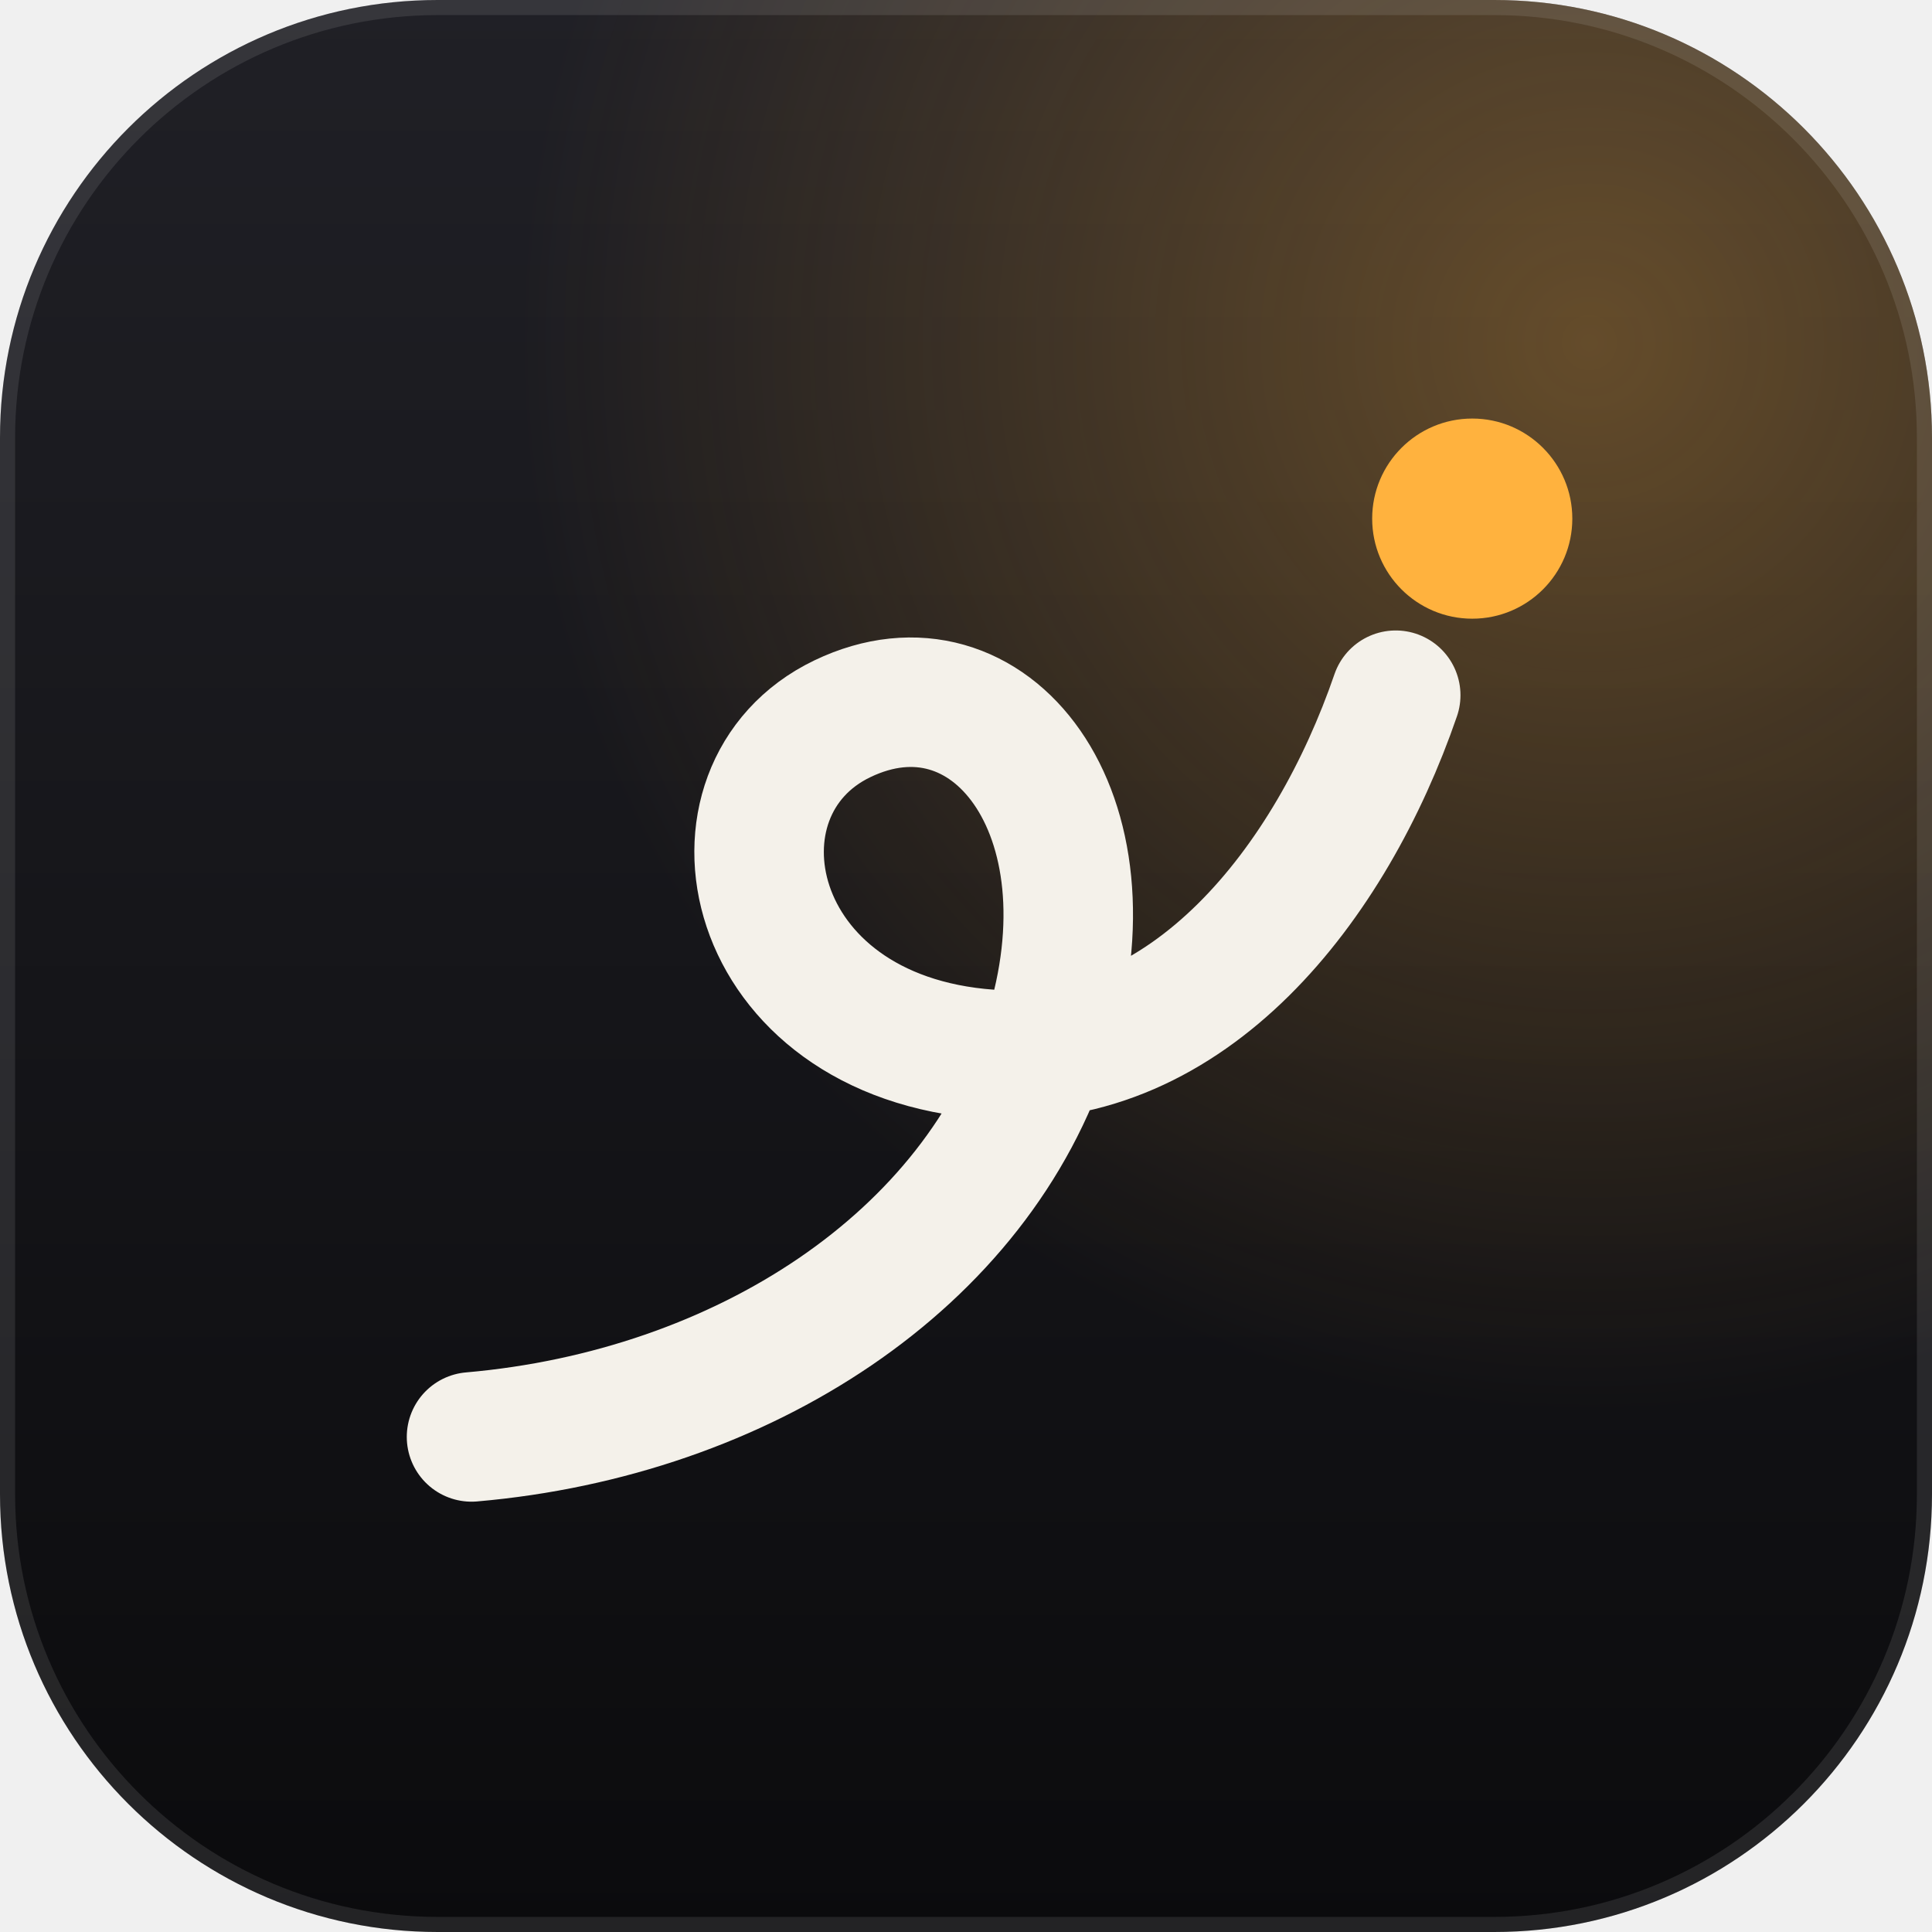
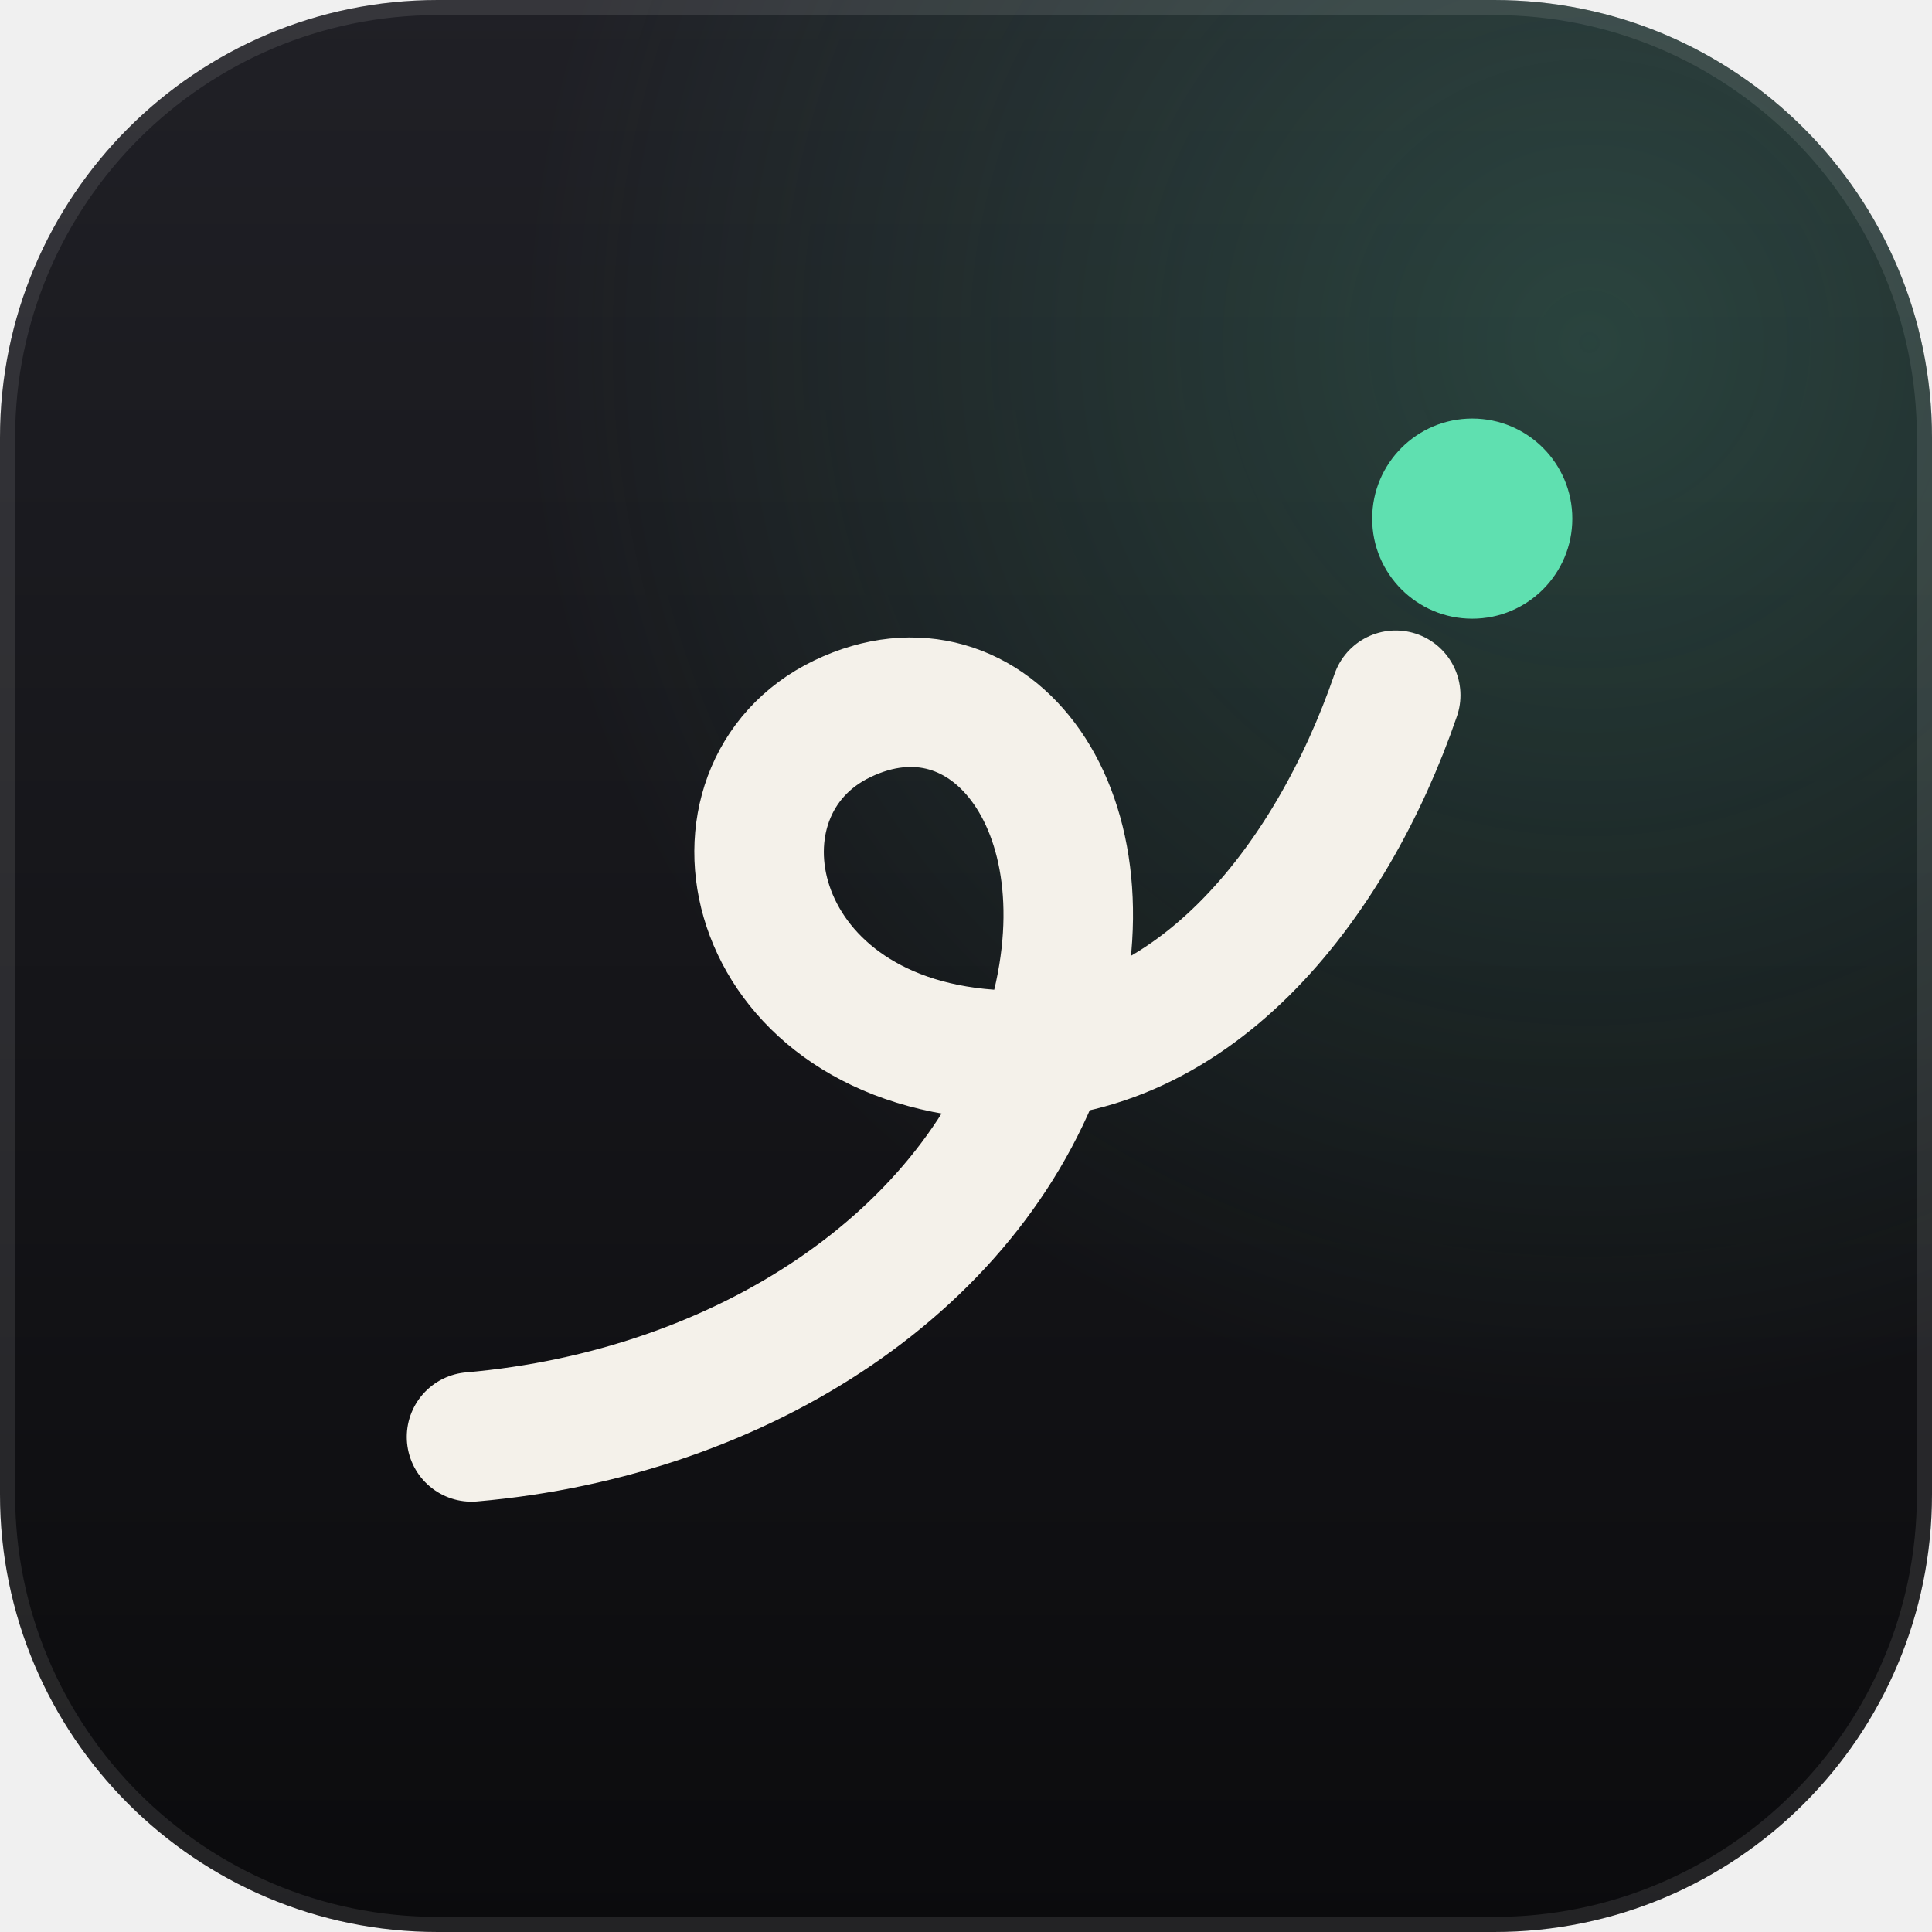
<svg xmlns="http://www.w3.org/2000/svg" viewBox="0 0 256 256" width="256" height="256">
  <defs>
    <linearGradient id="tile" x1="0" y1="0" x2="0" y2="1">
      <stop offset="0" stop-color="#202026" />
      <stop offset="1" stop-color="#0b0b0d" />
    </linearGradient>
    <radialGradient id="warm" cx="0.82" cy="0.18" r="0.55">
-       <stop offset="0" stop-color="#ffb23e" stop-opacity="0.32" />
-       <stop offset="1" stop-color="#ffb23e" stop-opacity="0" />
+       <stop offset="0" stop-color="#5fe0b0" stop-opacity="0.2" />
+       <stop offset="1" stop-color="#5fe0b0" stop-opacity="0" />
    </radialGradient>
  </defs>
  <rect width="256" height="256" rx="58" fill="url(#tile)" />
  <rect width="256" height="256" rx="58" fill="url(#warm)" />
  <rect x="1" y="1" width="254" height="254" rx="57" fill="none" stroke="#ffffff" stroke-opacity="0.1" stroke-width="2" />
  <g transform="translate(128 128) scale(0.78) translate(-128 -116)">
    <path d="M44 196 C 90 192, 130 166, 142 128 C 154 90, 132 62, 107 74 C 82 86, 90 128, 132 131 C 166 133, 190 102, 201 70" fill="none" stroke="#f4f1ea" stroke-width="22" stroke-linecap="round" stroke-linejoin="round" />
-     <circle cx="214" cy="40" r="17" fill="#ffb23e" />
+     <circle cx="214" cy="40" r="17" fill="#5fe0b0" />
  </g>
</svg>
